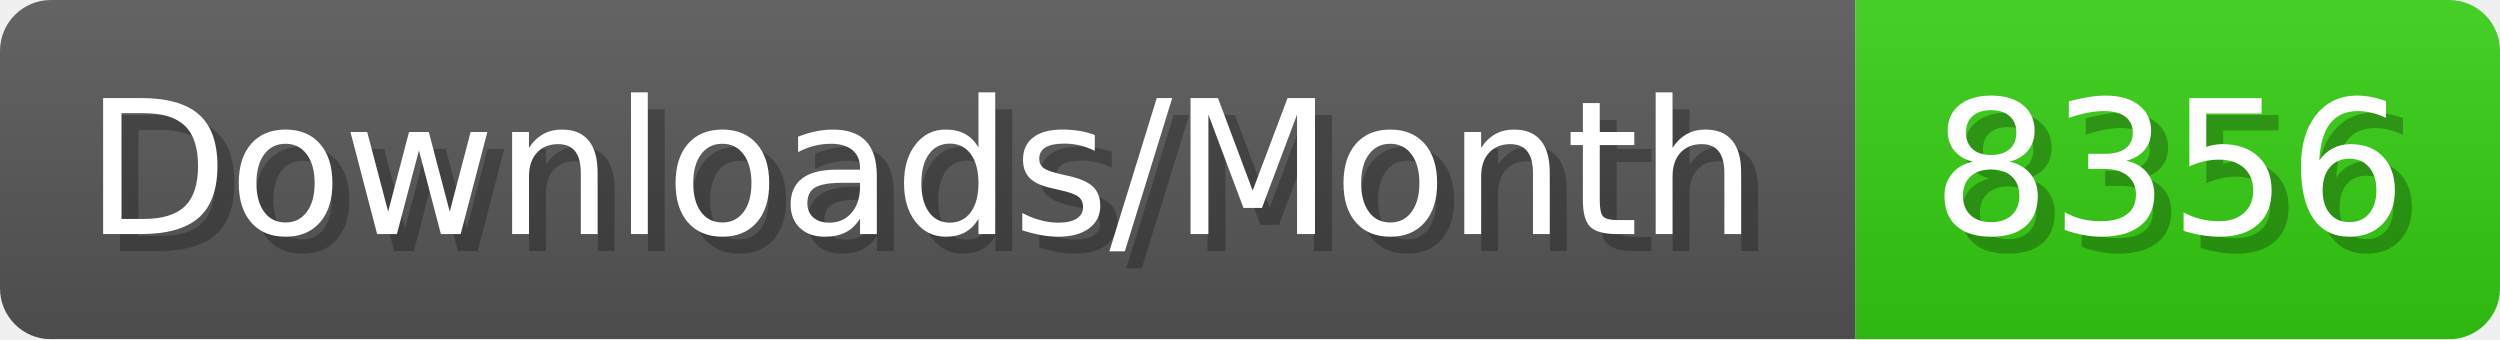
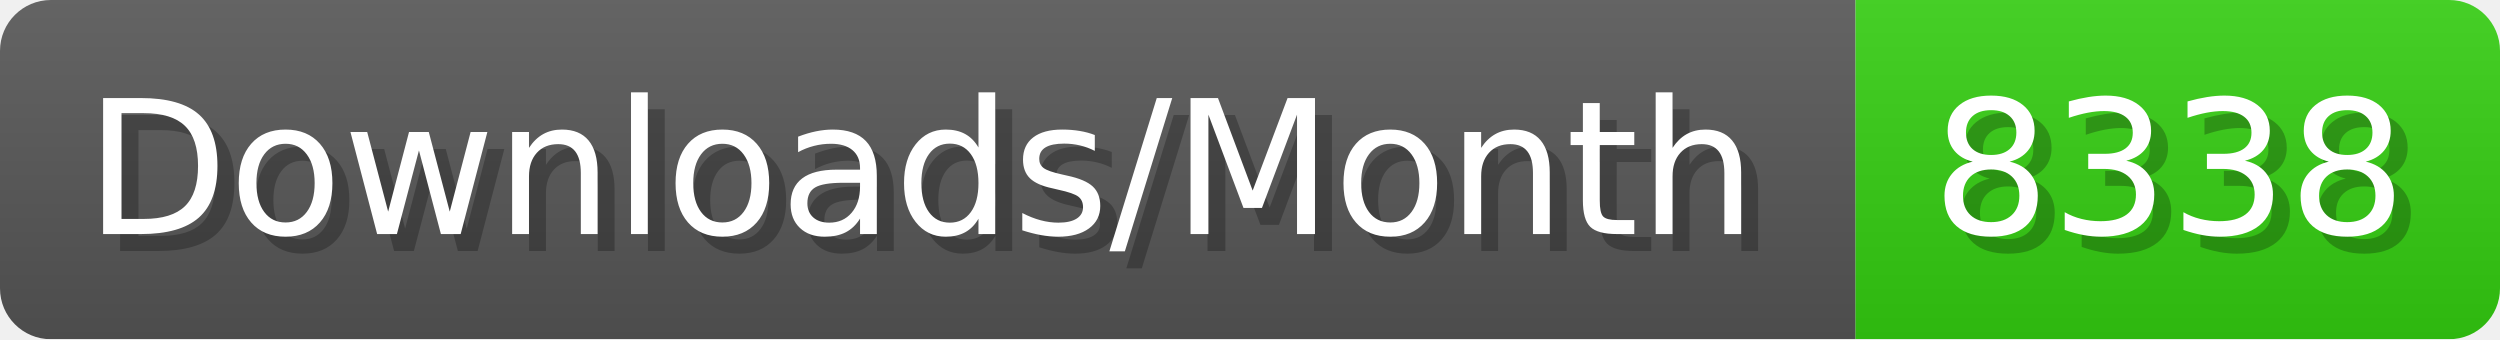
- <svg xmlns="http://www.w3.org/2000/svg" width="147.4" height="20" viewBox="0 0 1474 200" role="img" aria-label="Downloads/Month: 8356">
+ <svg xmlns="http://www.w3.org/2000/svg" width="147.4" height="20" viewBox="0 0 1474 200" role="img" aria-label="Downloads/Month: 8338">
  <linearGradient id="YlXUI" x2="0" y2="100%">
    <stop offset="0" stop-opacity=".1" stop-color="#EEE" />
    <stop offset="1" stop-opacity=".1" />
  </linearGradient>
  <mask id="JHhop">
    <rect width="1474" height="200" rx="30" fill="#FFF" />
  </mask>
  <g mask="url(#JHhop)">
    <rect width="1094" height="200" fill="#555" />
    <rect width="380" height="200" fill="#3C1" x="1094" />
    <rect width="1474" height="200" fill="url(#YlXUI)" />
  </g>
  <g aria-hidden="true" fill="#fff" text-anchor="start" font-family="Verdana,DejaVu Sans,sans-serif" font-size="110">
    <text x="60" y="148" textLength="994" fill="#000" opacity="0.25">Downloads/Month</text>
    <text x="50" y="138" textLength="994">Downloads/Month</text>
-     <text x="1149" y="148" textLength="280" fill="#000" opacity="0.25">8356</text>
-     <text x="1139" y="138" textLength="280">8356</text>
+     <text x="1149" y="148" textLength="280" fill="#000" opacity="0.25">8338</text>
+     <text x="1139" y="138" textLength="280">8338</text>
  </g>
</svg>
